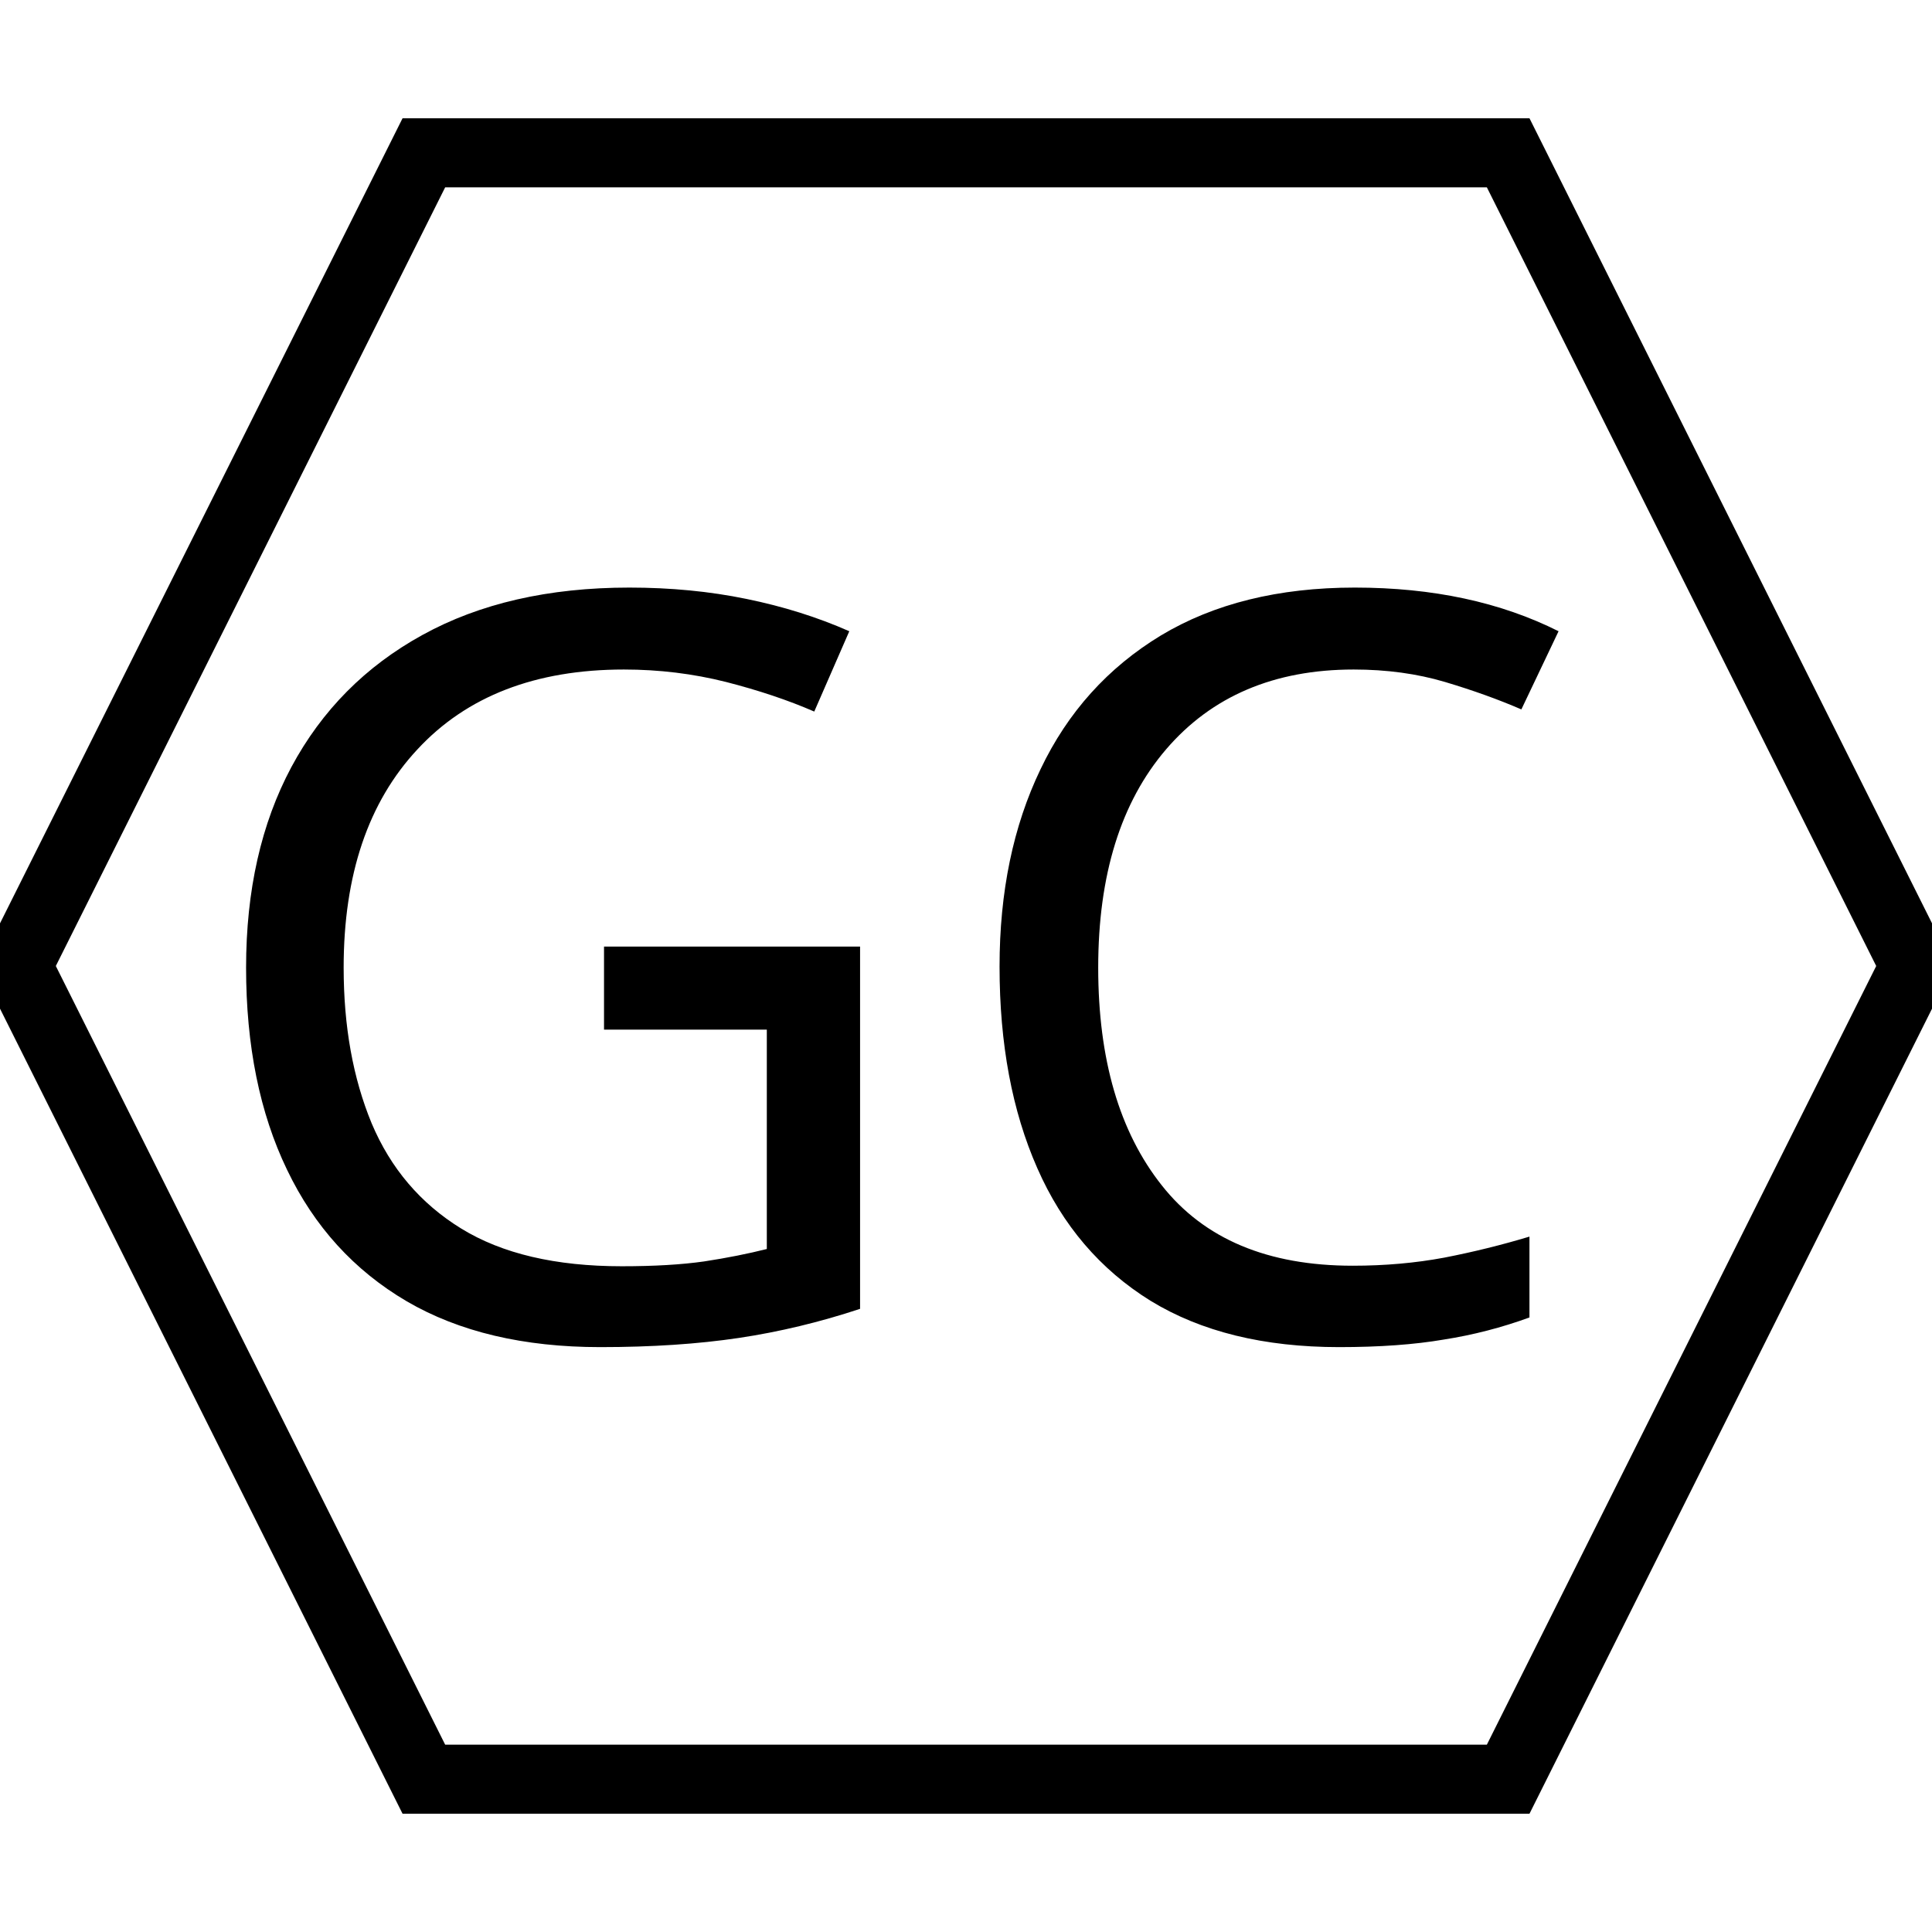
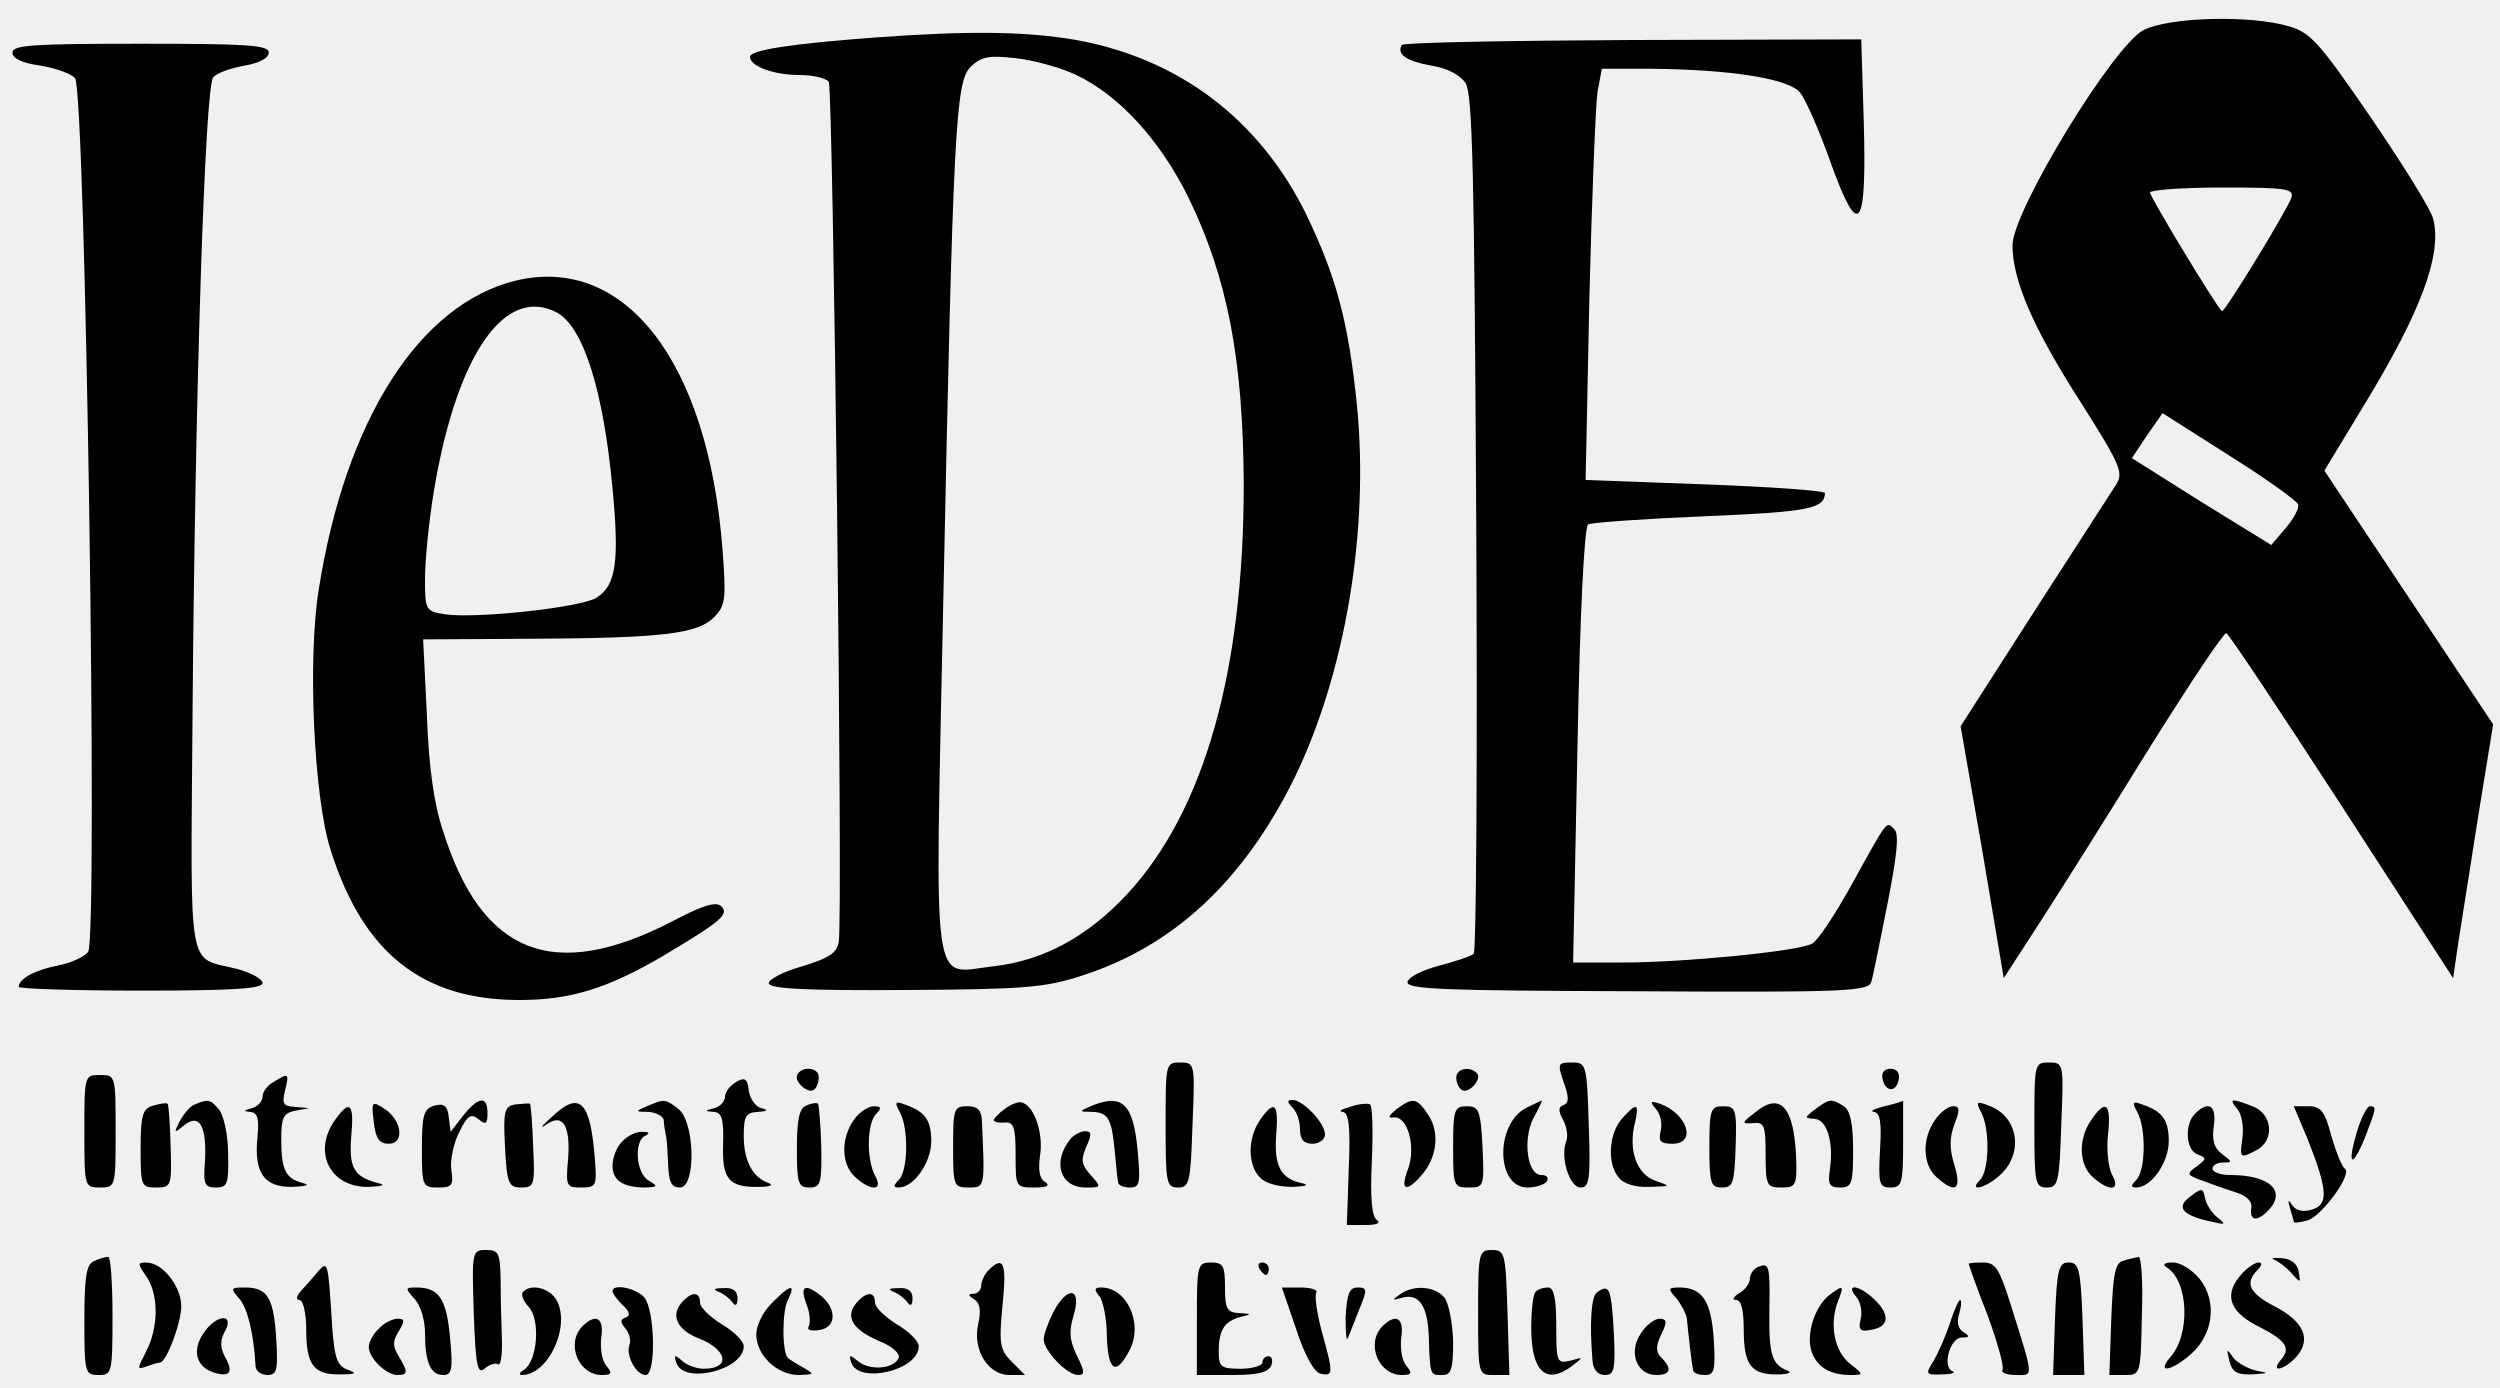
- <svg xmlns="http://www.w3.org/2000/svg" width="56" height="56">
-   <g>
-     <rect fill="#fff" id="canvas_background" height="58" width="58" y="-1" x="-1" />
-     <g display="none" overflow="visible" y="0" x="0" height="100%" width="100%" id="canvasGrid">
-       <rect fill="url(#gridpattern)" stroke-width="0" y="0" x="0" height="100%" width="100%" />
-     </g>
-   </g>
-   <g>
-     <path stroke="#000" id="svg_2" d="m0.5,28l11.786,-23.571l31.429,0l11.786,23.571l-11.786,23.571l-31.429,0l-11.786,-23.571z" stroke-width="2" fill="#fff" />
-     <text font-style="normal" font-weight="normal" xml:space="preserve" text-anchor="start" font-family="'Montserrat Black'" font-size="30" id="svg_1" y="38.75" x="5.305" stroke-width="0" stroke="#000" fill="#000000">GC</text>
+ <svg xmlns="http://www.w3.org/2000/svg" version="1.0" width="400pt" height="222pt" viewBox="0 0 400 222" preserveAspectRatio="xMidYMid meet">
+   <g transform="translate(0,222) scale(0.1,-0.1)" fill="#000000" stroke="none">
+     <path d="M3430 2172 c-48 -24 -209 -288 -210 -344 0 -57 33 -133 110 -253 62 -98 68 -111 56 -130 -7 -11 -66 -102 -131 -203 l-118 -184 35 -201 34 -202 57 88 c31 48 110 173 174 277 65 104 121 188 125 187 4 -1 87 -126 185 -277 l178 -275 8 55 c5 30 19 122 32 203 l24 148 -135 203 -135 203 63 104 c91 149 126 242 111 299 -3 14 -48 86 -99 161 -83 121 -97 137 -132 147 -61 18 -190 15 -232 -6z m236 -269 c-10 -25 -108 -185 -111 -181 -11 11 -115 183 -115 190 0 4 52 8 116 8 104 0 115 -2 110 -17z m11 -490 c2 -6 -7 -23 -20 -38 l-23 -27 -112 69 -111 70 24 36 25 36 107 -68 c59 -37 109 -73 110 -78z" />
+     <path d="M1400 2160 c-134 -10 -200 -20 -200 -31 0 -15 38 -29 79 -29 22 0 43 -5 47 -11 7 -12 23 -1339 16 -1376 -3 -18 -16 -26 -58 -39 -30 -8 -54 -21 -54 -27 0 -9 56 -12 218 -11 192 1 225 4 283 23 147 47 259 152 340 316 82 169 120 397 100 598 -14 134 -33 204 -81 304 -75 152 -203 249 -368 279 -82 14 -170 15 -322 4z m322 -60 c68 -32 134 -104 179 -195 63 -129 88 -260 89 -460 0 -298 -63 -522 -186 -655 -64 -69 -135 -107 -214 -116 -101 -11 -94 -60 -81 572 16 775 20 843 44 867 16 16 29 19 71 14 29 -3 73 -15 98 -27z" />
+     <path d="M2243 2148 c-9 -15 8 -26 47 -33 26 -4 46 -15 55 -28 11 -18 14 -143 17 -704 2 -375 0 -685 -4 -689 -4 -4 -29 -12 -55 -19 -27 -7 -49 -18 -51 -26 -2 -12 57 -14 367 -15 336 -2 371 0 375 15 3 9 14 65 26 125 15 77 19 111 11 119 -13 13 -9 19 -67 -86 -27 -49 -56 -93 -65 -97 -22 -12 -204 -30 -302 -30 l-80 0 7 347 c4 217 11 350 17 354 6 3 90 9 187 13 166 7 191 12 192 37 0 4 -86 10 -192 14 l-191 7 6 292 c4 160 10 308 13 329 l7 37 76 0 c131 -1 223 -16 241 -38 9 -11 31 -61 49 -112 45 -125 58 -110 53 66 l-4 131 -365 -1 c-201 -1 -367 -4 -370 -8z" />
+     <path d="M20 2136 c0 -10 16 -17 45 -21 24 -4 49 -13 55 -20 17 -21 37 -1379 21 -1398 -6 -8 -28 -18 -49 -22 -36 -7 -62 -21 -62 -34 0 -3 88 -6 195 -6 146 0 195 3 195 12 0 7 -19 17 -42 23 -79 20 -73 -15 -70 401 4 523 20 1009 33 1025 5 7 28 15 50 19 24 4 39 12 39 21 0 12 -35 14 -205 14 -172 0 -205 -2 -205 -14z" />
+     <path d="M825 1771 c-154 -38 -272 -222 -315 -494 -18 -111 -8 -333 19 -417 52 -165 147 -240 302 -240 81 0 140 18 229 70 94 56 107 67 94 80 -8 8 -29 2 -80 -25 -189 -97 -303 -52 -365 145 -15 44 -23 104 -26 186 l-6 121 174 1 c209 1 265 8 291 34 19 19 20 29 14 109 -23 300 -156 472 -331 430z m66 -51 c42 -23 74 -122 89 -281 11 -116 6 -155 -25 -175 -24 -16 -192 -34 -242 -27 -32 5 -33 6 -33 57 0 28 6 91 14 139 36 218 113 331 197 287z" />
+     <path d="M1865 420 c0 -93 1 -100 20 -100 18 0 20 8 23 100 4 99 4 100 -20 100 -23 0 -23 -2 -23 -100z" />
+     <path d="M2502 488 c9 -24 8 -33 0 -36 -9 -3 -9 -9 -1 -24 6 -11 8 -26 5 -34 -10 -25 5 -74 23 -74 14 0 16 13 13 100 -3 98 -4 100 -27 100 -23 0 -23 -2 -13 -32z" />
+     <path d="M3255 420 c0 -93 1 -100 20 -100 18 0 20 8 23 100 4 99 4 100 -20 100 -23 0 -23 -2 -23 -100z" />
+     <path d="M1276 501 c-7 -11 18 -33 27 -24 4 3 7 12 7 20 0 15 -26 18 -34 4z" />
+     <path d="M2330 496 c0 -8 4 -17 9 -20 11 -7 33 18 24 27 -12 12 -33 7 -33 -7z" />
+     <path d="M3012 494 c4 -21 22 -23 26 -1 2 10 -3 17 -13 17 -10 0 -15 -6 -13 -16z" />
+     <path d="M135 410 c0 -89 0 -90 25 -90 25 0 25 1 25 90 0 89 0 90 -25 90 -25 0 -25 -1 -25 -90z" />
+     <path d="M438 489 c-10 -5 -18 -16 -18 -24 0 -7 -8 -16 -17 -18 -14 -4 -14 -5 -3 -6 12 -1 15 -10 12 -40 -6 -58 11 -81 56 -80 22 1 29 3 17 6 -28 7 -35 21 -35 70 0 35 3 42 23 46 l22 4 -23 2 c-19 1 -21 5 -16 26 7 28 6 29 -18 14z" />
+     <path d="M1178 489 c-10 -6 -18 -16 -18 -24 0 -7 -8 -16 -17 -18 -16 -4 -16 -5 -1 -6 13 -1 16 -11 15 -51 -2 -57 9 -70 58 -69 17 0 23 3 15 6 -26 9 -40 36 -40 75 0 32 3 38 23 39 15 1 17 3 5 6 -9 2 -18 15 -20 28 -2 19 -6 22 -20 14z" />
+     <path d="M245 451 c-17 -5 -20 -15 -20 -69 0 -60 1 -62 25 -62 24 0 25 2 23 66 -1 36 -3 67 -5 68 -2 2 -12 0 -23 -3z" />
+     <path d="M312 453 c-7 -2 -17 -14 -24 -26 -10 -20 -10 -21 6 -8 25 21 37 -1 34 -56 -3 -38 -1 -43 18 -43 18 0 20 6 19 54 0 29 -7 61 -14 70 -14 17 -18 18 -39 9z" />
+     <path d="M598 425 c3 -27 9 -35 24 -35 26 0 21 38 -7 56 -20 13 -21 12 -17 -21z" />
+     <path d="M695 451 c-17 -5 -20 -15 -20 -69 0 -60 1 -62 26 -62 22 0 25 3 21 29 -2 15 4 43 13 60 13 27 19 30 31 20 11 -9 14 -8 14 10 0 28 -14 27 -39 -4 l-20 -26 -3 24 c-2 18 -8 22 -23 18z" />
+     <path d="M825 453 c-18 -3 -20 -10 -17 -68 3 -59 6 -65 26 -65 21 0 22 4 19 66 -1 37 -4 67 -5 68 -2 1 -12 0 -23 -1z" />
+     <path d="M883 433 c-16 -14 -20 -20 -10 -13 27 20 40 0 36 -54 -4 -44 -3 -46 21 -46 24 0 25 3 22 43 -7 95 -24 113 -69 70z" />
+     <path d="M1035 450 c-19 -8 -19 -9 3 -9 12 -1 23 -7 24 -13 0 -7 2 -17 3 -23 2 -5 3 -27 4 -47 1 -29 5 -38 19 -38 26 0 24 106 -3 126 -21 16 -22 16 -50 4z" />
+     <path d="M1290 451 c-11 -4 -15 -22 -15 -69 0 -55 2 -62 20 -62 18 0 20 6 19 66 -1 36 -4 67 -5 68 -2 2 -11 1 -19 -3z" />
+     <path d="M1440 440 c14 -26 13 -93 -2 -108 -9 -9 -9 -12 0 -12 24 0 52 40 52 74 0 34 -10 48 -43 59 -15 6 -16 3 -7 -13z" />
+     <path d="M1608 446 c-10 -7 -18 -16 -18 -18 0 -3 8 -5 18 -4 14 1 17 -8 17 -52 0 -51 0 -52 30 -52 20 0 26 3 17 9 -9 5 -11 19 -8 42 6 34 -9 80 -29 85 -5 2 -18 -3 -27 -10z" />
+     <path d="M1745 450 c-19 -8 -19 -9 3 -9 26 -1 31 -12 36 -67 2 -21 4 -42 5 -46 1 -5 9 -8 19 -8 16 0 17 7 12 61 -7 74 -25 90 -75 69z" />
+     <path d="M2068 448 c7 -7 12 -22 12 -35 0 -16 6 -23 20 -23 11 0 20 7 20 15 0 18 -35 55 -52 55 -9 0 -9 -3 0 -12z" />
+     <path d="M2160 449 c-14 -4 -19 -7 -12 -8 10 -1 13 -22 10 -91 l-3 -90 30 0 c17 0 25 3 18 8 -8 5 -11 35 -8 95 2 47 1 88 -3 90 -4 2 -18 1 -32 -4z" />
+     <path d="M2234 445 c-12 -10 -14 -14 -5 -13 23 4 37 -47 24 -82 -13 -34 -4 -39 20 -12 26 28 31 69 13 97 -19 29 -25 30 -52 10z" />
+     <path d="M2443 448 c-51 -25 -50 -128 1 -128 14 0 28 5 31 10 3 6 0 10 -9 10 -22 0 -30 55 -13 90 9 16 15 30 14 29 -1 0 -12 -5 -24 -11z" />
+     <path d="M2650 445 c7 -8 10 -24 7 -35 -4 -16 0 -20 19 -20 39 0 24 48 -20 64 -16 5 -17 4 -6 -9z" />
+     <path d="M2808 440 c-22 -17 -22 -18 -3 -17 18 2 20 -4 20 -51 0 -49 2 -52 25 -52 23 0 25 3 24 44 -3 85 -25 110 -66 76z" />
+     <path d="M2904 445 c-17 -13 -17 -14 -2 -15 21 0 32 -37 26 -80 -4 -25 -1 -30 16 -30 19 0 21 6 21 60 0 43 -5 64 -15 70 -20 13 -23 12 -46 -5z" />
+     <path d="M3015 450 c-16 -4 -24 -8 -17 -9 10 -1 13 -16 10 -61 -3 -55 -1 -60 17 -60 18 0 20 7 20 70 0 39 0 69 0 69 0 -1 -13 -5 -30 -9z" />
+     <path d="M3170 440 c14 -26 13 -93 -2 -108 -19 -19 7 -14 30 6 41 35 32 96 -16 113 -20 8 -21 6 -12 -11z" />
+     <path d="M3420 440 c14 -26 13 -93 -2 -108 -9 -9 -9 -12 0 -12 24 0 52 40 52 74 0 34 -10 48 -43 59 -15 6 -16 3 -7 -13z" />
+     <path d="M3580 445 c7 -8 10 -28 8 -45 -5 -34 -4 -34 23 -20 29 16 25 58 -7 70 -34 13 -39 13 -24 -5z" />
+     <path d="M536 428 c-37 -52 -7 -109 55 -107 21 1 27 3 14 6 -39 10 -47 25 -43 75 5 52 -2 60 -26 26z" />
+     <path d="M1366 428 c-21 -30 -20 -71 2 -91 26 -24 46 -22 32 2 -14 27 -13 84 2 99 9 9 8 12 -4 12 -9 0 -24 -10 -32 -22z" />
+     <path d="M1525 385 c0 -63 1 -65 25 -65 26 0 26 -1 21 108 -1 16 -7 22 -23 22 -22 0 -23 -4 -23 -65z" />
+     <path d="M2016 428 c-20 -29 -20 -72 0 -92 9 -10 31 -15 52 -15 22 1 28 3 15 6 -34 7 -45 28 -41 78 4 50 -3 56 -26 23z" />
+     <path d="M2325 385 c0 -63 1 -65 25 -65 24 0 25 1 22 65 -3 59 -6 65 -25 65 -20 0 -22 -5 -22 -65z" />
+     <path d="M2595 430 c-21 -24 -24 -72 -5 -94 7 -10 27 -16 49 -15 35 1 35 1 9 10 -30 11 -43 50 -32 93 7 31 3 33 -21 6z" />
+     <path d="M2735 385 c0 -58 2 -65 20 -65 18 0 20 7 22 65 2 61 0 65 -20 65 -20 0 -22 -5 -22 -65z" />
+     <path d="M3096 428 c-21 -30 -20 -71 2 -91 31 -28 41 -21 29 19 -8 26 -8 43 0 65 9 23 9 29 -2 29 -8 0 -21 -10 -29 -22z" />
+     <path d="M3346 428 c-21 -30 -20 -71 2 -91 28 -25 46 -22 31 4 -6 12 -9 42 -6 65 5 49 -4 56 -27 22z" />
+     <path d="M3512 438 c-17 -17 -15 -58 4 -65 15 -6 15 -7 -1 -19 -17 -12 -16 -14 6 -22 13 -5 38 -14 54 -19 20 -6 29 -15 27 -26 -3 -20 9 -22 26 -5 32 32 4 58 -60 58 -16 0 -28 5 -28 10 0 6 8 10 17 10 15 0 15 1 -1 13 -14 10 -17 23 -14 45 5 33 -8 42 -30 20z" />
+     <path d="M3692 398 c32 -81 34 -105 8 -113 -15 -5 -26 -2 -32 6 -7 11 -8 9 -4 -4 3 -10 6 -20 6 -22 0 -2 9 -1 21 2 23 6 73 74 61 83 -5 3 -14 26 -22 53 -10 39 -17 47 -36 47 l-24 0 22 -52z" />
+     <path d="M3771 409 c-16 -54 -8 -60 13 -9 18 47 19 50 8 50 -5 0 -14 -18 -21 -41z" />
+     <path d="M996 394 c-9 -8 -16 -26 -16 -39 0 -24 17 -35 53 -35 20 1 20 2 5 11 -21 12 -24 65 -5 72 7 4 6 6 -5 6 -9 1 -24 -6 -32 -15z" />
+     <path d="M1713 398 c-30 -37 -17 -78 24 -78 25 0 26 0 8 20 -15 17 -16 24 -7 45 9 20 9 25 -2 25 -7 0 -18 -6 -23 -12z" />
+     <path d="M3505 306 c-24 -17 -14 -30 30 -40 26 -6 28 -6 13 6 -9 7 -18 21 -20 31 -3 16 -5 17 -23 3z" />
+     <path d="M758 119 c3 -84 6 -98 17 -89 8 7 18 10 22 7 4 -3 7 16 6 41 -1 26 -2 68 -2 95 -1 42 -3 47 -23 47 -23 0 -23 -2 -20 -101z" />
+     <path d="M2365 120 c0 -100 0 -100 25 -100 l25 0 -3 100 c-3 95 -4 100 -25 100 -21 0 -22 -4 -22 -100z" />
+     <path d="M150 202 c-12 -5 -15 -26 -15 -95 0 -84 1 -87 23 -87 21 0 22 3 22 95 0 52 -3 95 -7 94 -5 0 -15 -3 -23 -7z" />
+     <path d="M3398 203 c-14 -3 -17 -20 -20 -94 l-3 -89 25 0 c25 0 25 1 27 95 2 52 -1 94 -5 94 -4 -1 -15 -3 -24 -6z" />
+     <path d="M3640 204 c8 -4 21 -14 28 -23 13 -14 13 -14 10 4 -2 13 -12 21 -28 22 -14 1 -18 0 -10 -3z" />
+     <path d="M234 178 c20 -29 20 -81 0 -120 -15 -29 -15 -30 1 -24 9 3 18 6 21 6 10 0 34 63 34 90 0 32 -30 70 -56 70 -14 0 -14 -2 0 -22z" />
+     <path d="M510 187 c-8 -10 -21 -24 -28 -32 -8 -9 -9 -15 -3 -15 6 0 11 -21 11 -48 0 -56 12 -72 55 -71 25 0 27 2 10 8 -17 7 -21 20 -25 92 -5 76 -6 82 -20 66z" />
+     <path d="M1582 188 c-7 -7 -12 -18 -12 -25 0 -7 -6 -13 -12 -13 -10 0 -9 -3 1 -9 9 -6 11 -18 6 -40 -9 -41 16 -81 50 -81 l25 0 -21 21 c-19 19 -21 28 -15 90 7 68 2 81 -22 57z" />
+     <path d="M1915 110 l0 -90 56 0 c41 0 58 4 63 15 3 8 1 15 -4 15 -6 0 -10 -4 -10 -10 0 -5 -16 -10 -35 -10 -32 0 -35 3 -35 28 0 34 9 48 35 55 18 4 18 5 -2 6 -20 1 -23 7 -23 41 0 35 -3 40 -22 40 -22 0 -23 -3 -23 -90z" />
+     <path d="M2015 190 c3 -5 8 -10 11 -10 2 0 4 5 4 10 0 6 -5 10 -11 10 -5 0 -7 -4 -4 -10z" />
+     <path d="M2813 193 c-7 -3 -13 -11 -13 -18 0 -8 -8 -19 -17 -24 -10 -6 -12 -11 -5 -11 8 0 12 -16 12 -48 0 -56 12 -72 55 -71 16 0 23 3 15 6 -25 10 -30 25 -29 96 1 73 0 77 -18 70z" />
+     <path d="M3150 198 c0 -2 13 -39 30 -82 16 -44 27 -83 24 -88 -3 -4 7 -8 21 -8 29 0 30 -8 -8 113 -18 57 -24 67 -44 67 -13 0 -23 -1 -23 -2z" />
+     <path d="M3288 110 l-3 -90 25 0 25 0 -3 90 c-3 80 -6 90 -22 90 -16 0 -19 -10 -22 -90z" />
+     <path d="M3467 192 c35 -22 38 -108 5 -144 -22 -26 2 -22 33 5 36 31 43 84 15 120 -12 15 -31 27 -43 27 -14 0 -18 -3 -10 -8z" />
+     <path d="M3587 182 c-29 -32 -21 -59 22 -82 48 -24 57 -36 41 -55 -19 -22 4 -18 24 4 25 28 12 57 -35 81 -40 21 -48 37 -27 58 7 7 8 12 2 12 -6 0 -18 -8 -27 -18z" />
+     <path d="M383 142 c13 -15 23 -55 26 -109 1 -7 9 -13 19 -13 15 0 17 8 14 57 -4 67 -14 83 -50 83 -23 0 -24 -1 -9 -18z" />
+     <path d="M663 142 c10 -10 17 -35 17 -54 0 -48 9 -68 29 -68 14 0 16 8 11 61 -6 62 -18 79 -54 79 -18 0 -18 -1 -3 -18z" />
+     <path d="M837 153 c-4 -3 0 -15 9 -24 19 -21 14 -87 -8 -101 -7 -4 -8 -8 -3 -8 42 0 78 77 56 119 -11 20 -41 28 -54 14z" />
+     <path d="M980 154 c0 -3 7 -13 16 -22 12 -11 13 -17 5 -20 -9 -3 -9 -7 0 -18 6 -7 9 -19 6 -26 -6 -17 11 -48 26 -48 17 0 15 103 -2 124 -13 15 -51 23 -51 10z" />
+     <path d="M1150 153 c8 -3 18 -11 22 -17 5 -7 8 -4 8 7 0 11 -7 17 -22 16 -16 0 -18 -2 -8 -6z" />
+     <path d="M1235 135 c-14 -13 -25 -36 -25 -50 0 -33 33 -65 68 -65 25 1 26 1 7 12 -11 6 -22 13 -24 15 -10 8 -10 77 0 94 13 26 3 24 -26 -6z" />
+     <path d="M1290 134 c6 -14 7 -30 4 -36 -4 -6 4 -8 17 -6 28 4 28 35 1 56 -25 19 -32 14 -22 -14z" />
+     <path d="M1430 153 c8 -3 18 -11 22 -17 5 -7 8 -4 8 7 0 11 -7 17 -22 16 -16 0 -18 -2 -8 -6z" />
+     <path d="M1759 146 c6 -7 12 -37 12 -65 2 -56 15 -63 37 -20 21 42 -5 99 -46 99 -11 0 -12 -3 -3 -14z" />
+     <path d="M2074 93 c14 -43 29 -69 39 -71 20 -4 21 -1 2 67 -8 30 -12 58 -9 63 3 4 -8 8 -25 8 l-30 0 23 -67z" />
+     <path d="M2153 112 c0 -26 1 -40 4 -32 3 8 12 30 19 48 12 29 11 32 -4 32 -13 0 -17 -10 -19 -48z" />
+     <path d="M2240 149 c-13 -9 -13 -10 1 -6 28 9 43 -10 45 -60 2 -65 2 -63 22 -63 14 0 17 9 17 54 -1 30 -7 61 -14 70 -15 18 -49 21 -71 5z" />
+     <path d="M2457 153 c-4 -3 -7 -29 -7 -58 0 -70 24 -92 66 -60 18 14 18 14 -3 8 -22 -5 -23 -3 -23 56 0 44 -4 61 -13 61 -8 0 -17 -3 -20 -7z" />
+     <path d="M2555 152 c-9 -6 -12 -49 -7 -109 1 -15 9 -23 20 -23 15 0 17 9 14 70 -4 69 -7 77 -27 62z" />
+     <path d="M2682 143 c8 -10 16 -25 17 -33 2 -22 8 -74 10 -82 0 -5 9 -8 19 -8 15 0 17 8 14 57 -4 61 -18 83 -55 83 -18 0 -19 -2 -5 -17z" />
+     <path d="M2927 148 c-24 -19 -38 -64 -28 -92 10 -25 30 -36 63 -36 20 0 20 1 -2 18 -25 20 -33 62 -20 98 11 28 10 29 -13 12z" />
+     <path d="M2970 145 c7 -8 10 -24 7 -36 -4 -16 -1 -20 15 -17 30 4 33 23 9 47 -25 25 -50 29 -31 6z" />
+     <path d="M1090 135 c-17 -20 -6 -43 27 -56 47 -18 53 -49 9 -49 -12 0 -28 6 -35 13 -11 10 -13 9 -9 -3 11 -36 108 -12 108 26 0 8 -16 24 -35 35 -19 12 -35 27 -35 35 0 18 -14 18 -30 -1z" />
+     <path d="M1370 135 c-18 -22 -6 -42 35 -60 21 -8 35 -20 33 -27 -6 -18 -46 -22 -65 -6 -14 11 -15 11 -11 -2 11 -35 108 -13 108 26 0 8 -16 24 -35 35 -19 12 -35 27 -35 35 0 18 -14 18 -30 -1z" />
+     <path d="M1685 120 c-8 -16 -15 -35 -15 -43 0 -18 37 -57 55 -57 11 0 11 5 -2 31 -12 25 -13 39 -5 65 13 44 -10 48 -33 4z" />
+     <path d="M3120 103 c-7 -21 -19 -48 -26 -60 -14 -22 -13 -23 13 -22 16 0 23 3 17 5 -17 7 -4 54 15 54 13 0 13 2 2 9 -8 5 -11 16 -6 30 3 11 4 21 1 21 -2 0 -10 -17 -16 -37z" />
+     <path d="M325 86 c-18 -27 -11 -53 17 -62 26 -8 32 0 18 25 -8 15 -8 27 0 41 16 30 -15 27 -35 -4z" />
+     <path d="M606 94 c-9 -8 -16 -22 -16 -29 0 -18 28 -45 46 -45 17 0 17 5 2 30 -10 16 -10 24 0 40 10 17 10 20 -2 20 -8 0 -22 -7 -30 -16z" />
+     <path d="M932 98 c-27 -27 -7 -78 31 -78 16 0 17 3 7 15 -7 8 -10 28 -8 45 5 32 -9 39 -30 18z" />
+     <path d="M2212 98 c-27 -27 -7 -78 31 -78 16 0 17 3 7 15 -7 8 -10 28 -8 45 5 32 -9 39 -30 18z" />
+     <path d="M2625 86 c-20 -30 -6 -66 25 -66 23 0 26 10 8 28 -9 9 -9 18 0 37 10 20 9 25 -3 25 -8 0 -22 -11 -30 -24z" />
+     <path d="M3567 43 c4 -18 12 -23 37 -22 27 2 27 2 6 6 -13 3 -30 12 -37 21 -10 15 -11 14 -6 -5z" />
  </g>
</svg>
